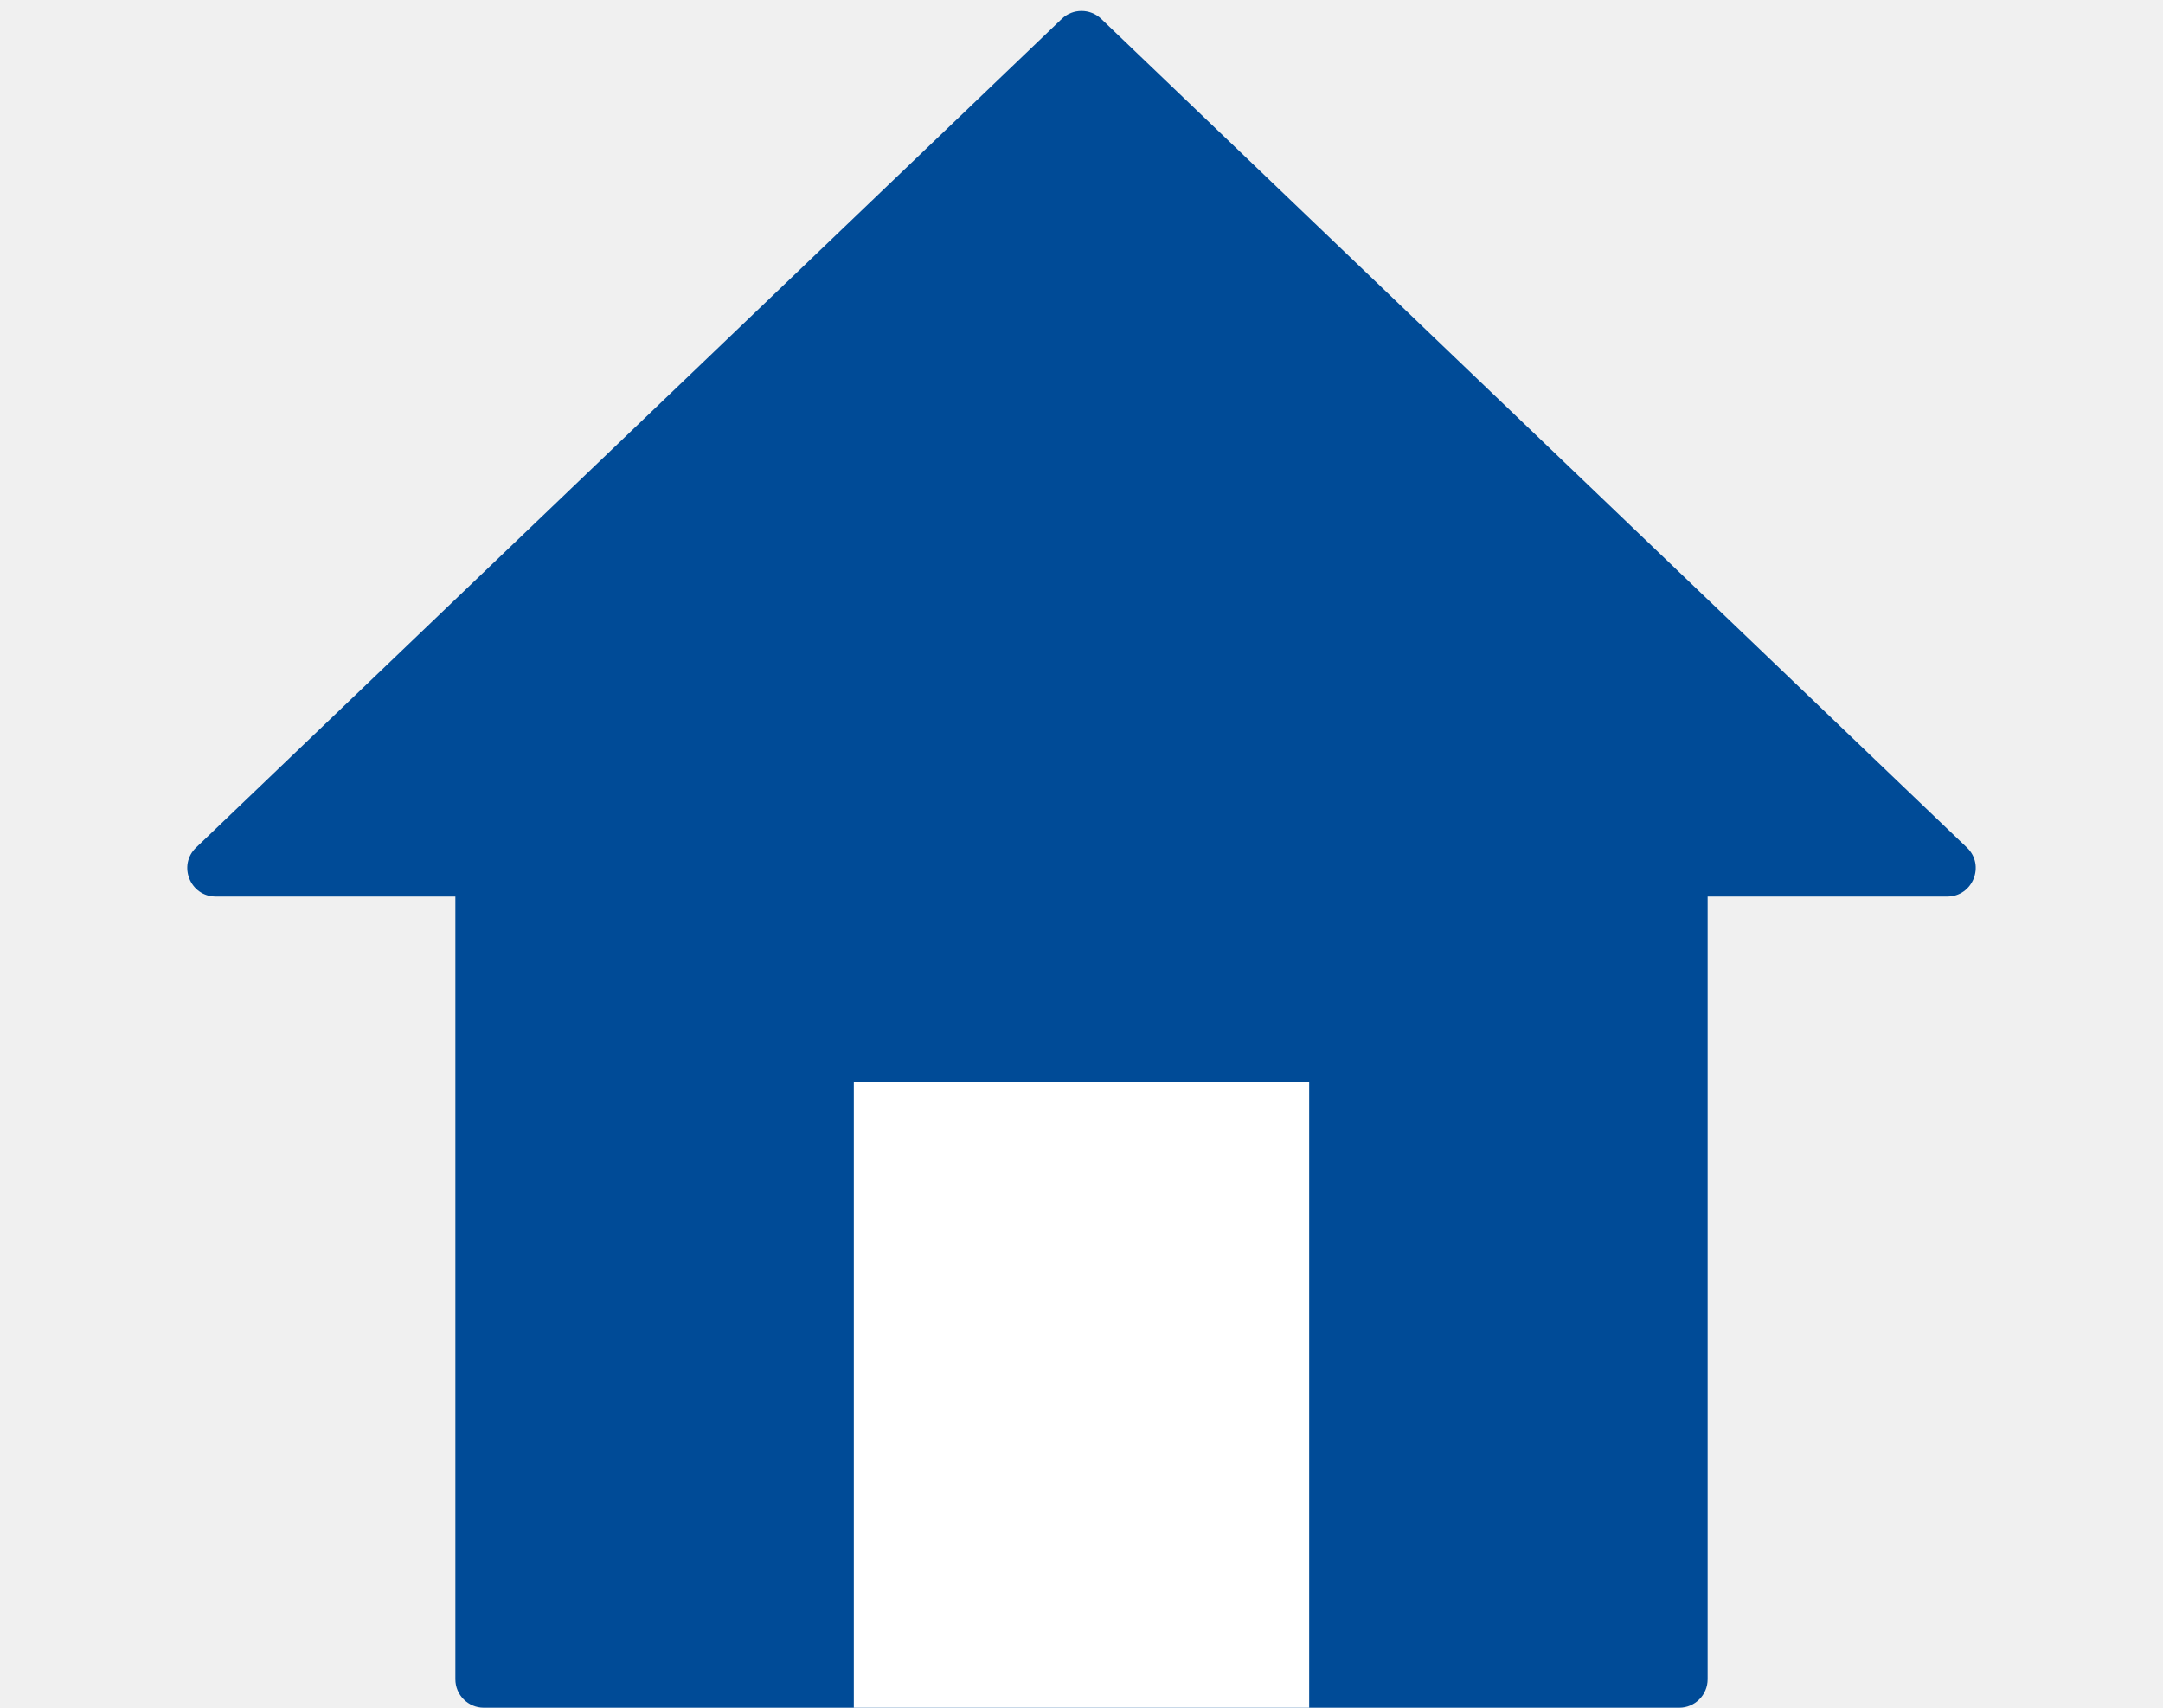
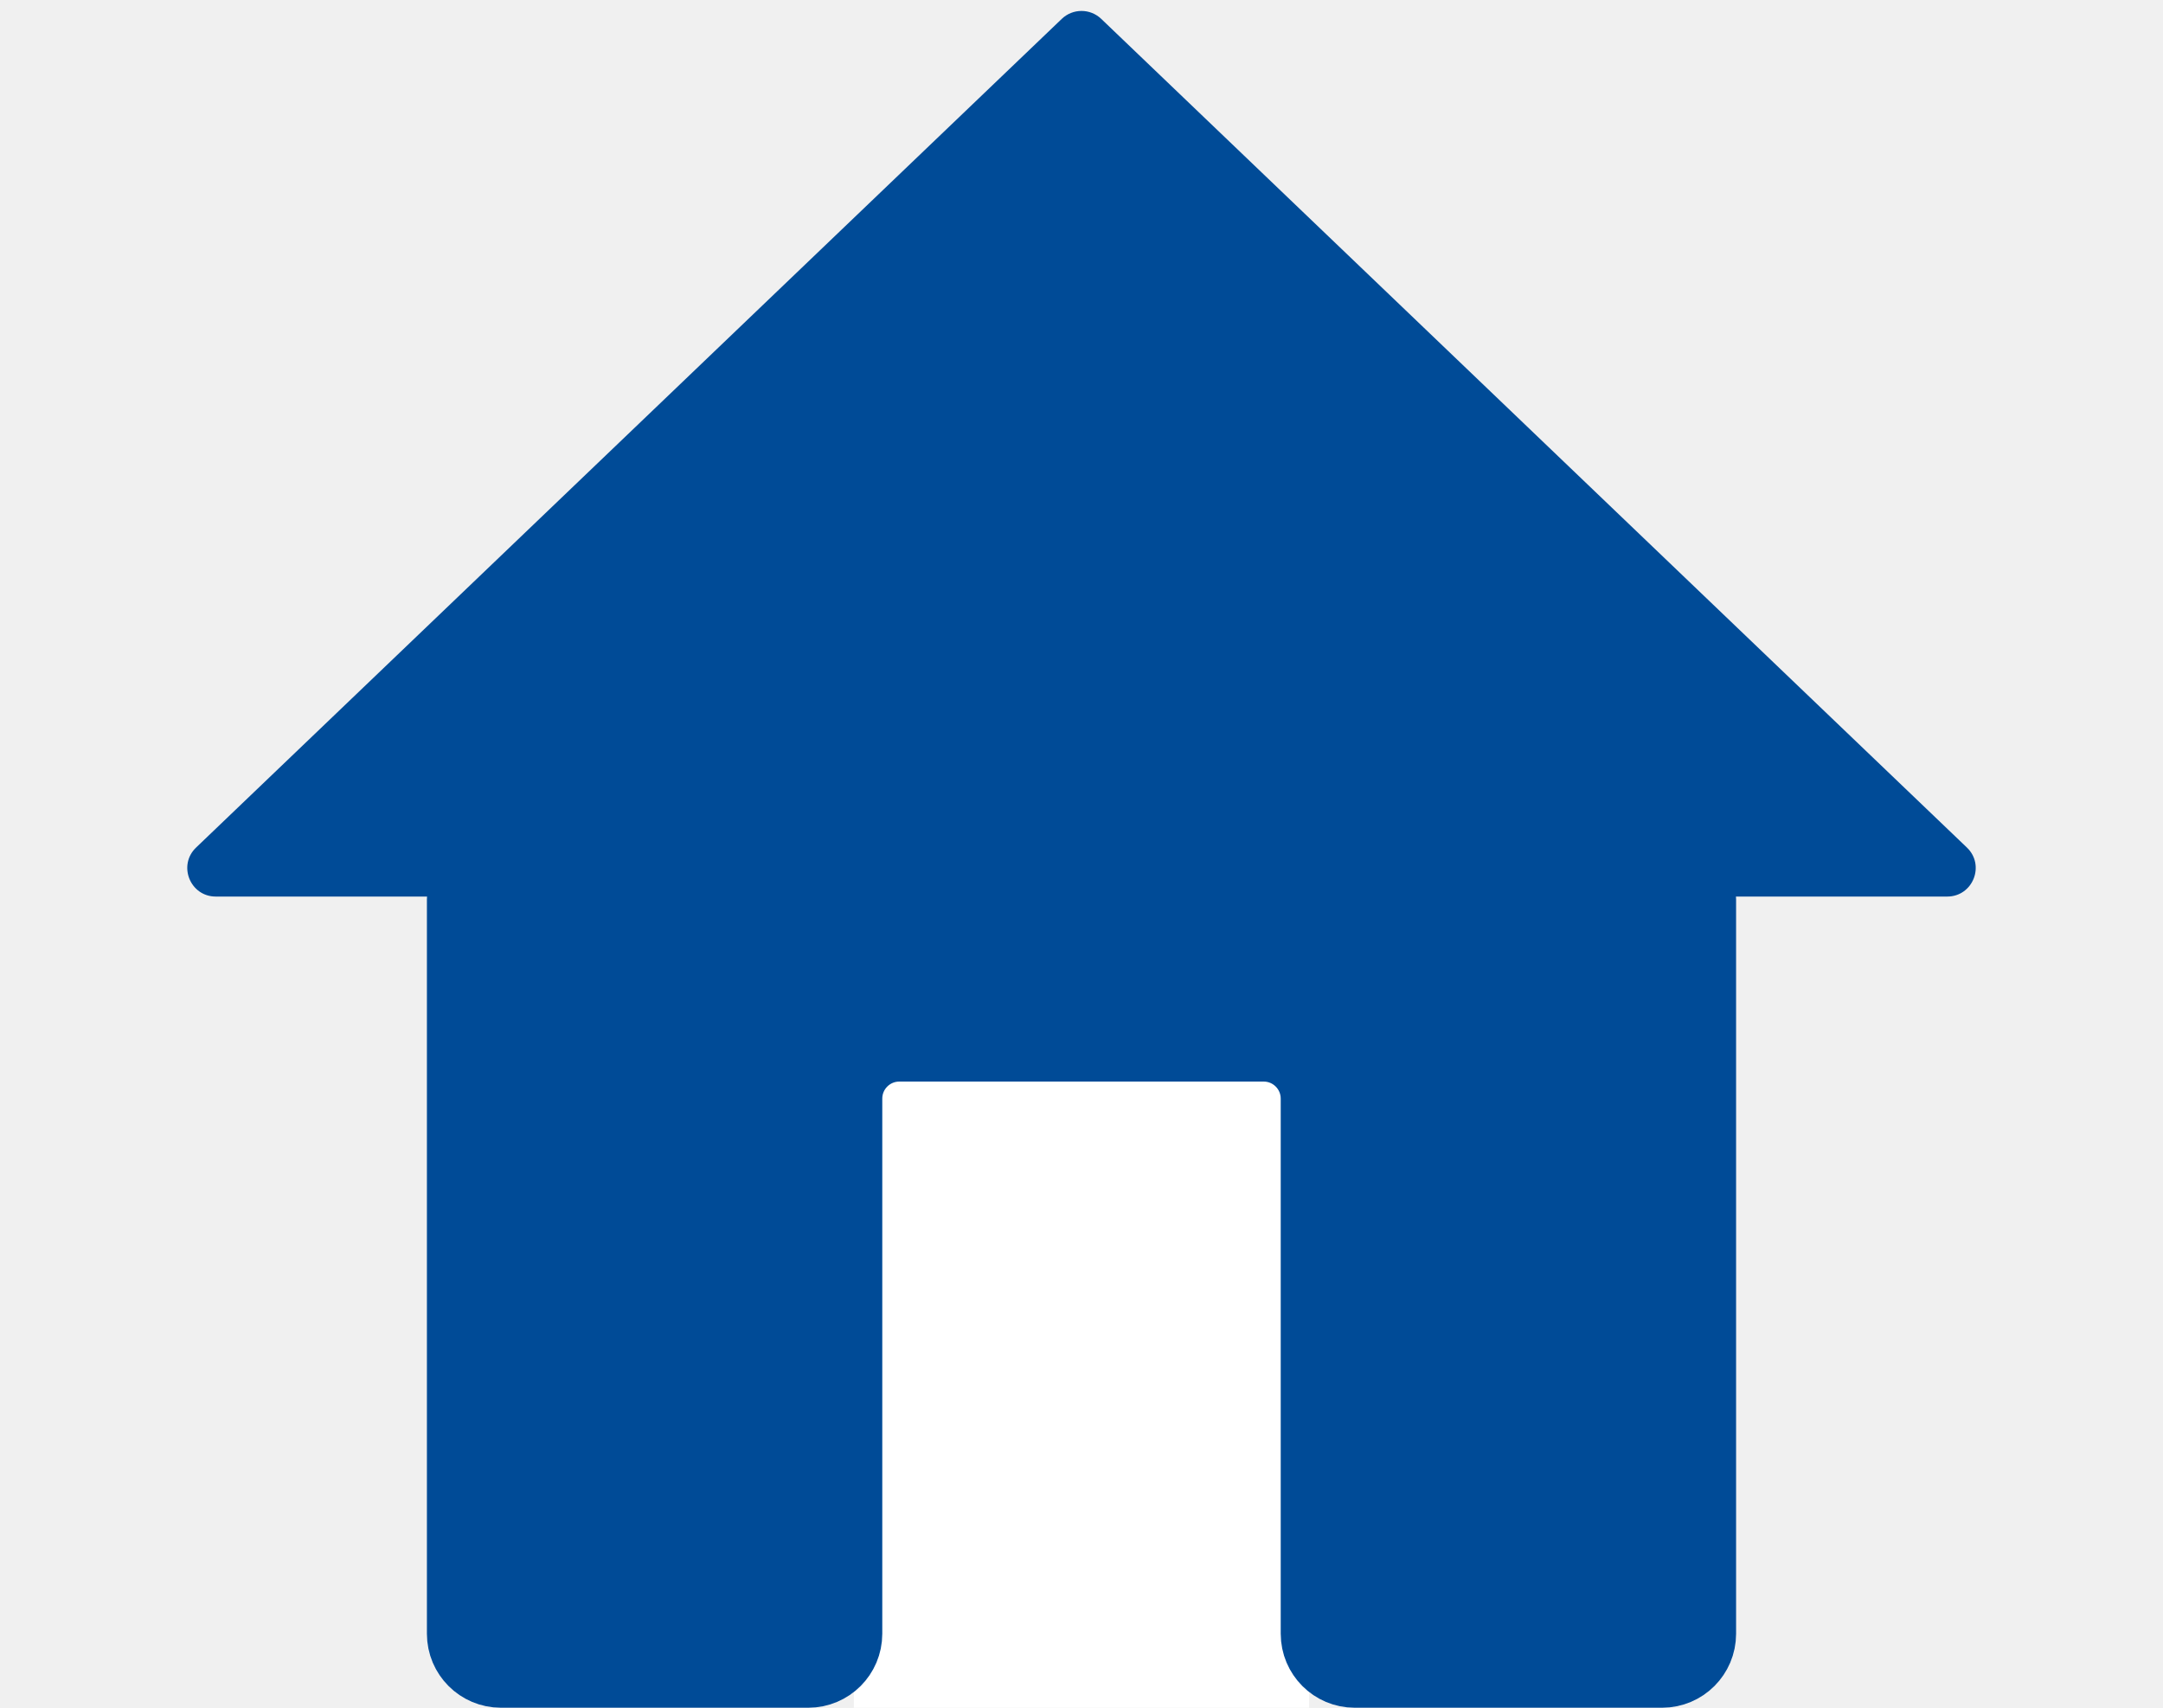
<svg xmlns="http://www.w3.org/2000/svg" width="38" height="30" viewBox="0 0 38 30" fill="none">
  <path d="M18.654 0.331C18.848 0.146 19.152 0.146 19.346 0.331L34.555 14.889C34.88 15.2 34.66 15.75 34.209 15.75H3.791C3.34 15.75 3.12 15.2 3.445 14.889L18.654 0.331Z" fill="#004B97" />
-   <rect x="8" y="12" width="22" height="18" rx="0.5" fill="#004B97" />
  <rect x="15" y="19" width="8" height="11" fill="white" />
+   <path d="M14.2 29.5C14.642 29.5 15 29.142 15 28.7V19.3C15 18.858 15.358 18.5 15.8 18.5H22.2C22.642 18.5 23 18.858 23 19.3V28.7C23 29.142 23.358 29.5 23.8 29.5H29.2C29.642 29.5 30 29.142 30 28.7V15.8C30 15.358 29.642 15 29.2 15H8.8C8.358 15 8 15.358 8 15.8V28.7C8 29.142 8.358 29.5 8.8 29.5H14.2Z" fill="#004B97" stroke="#004B97" />
</svg>
